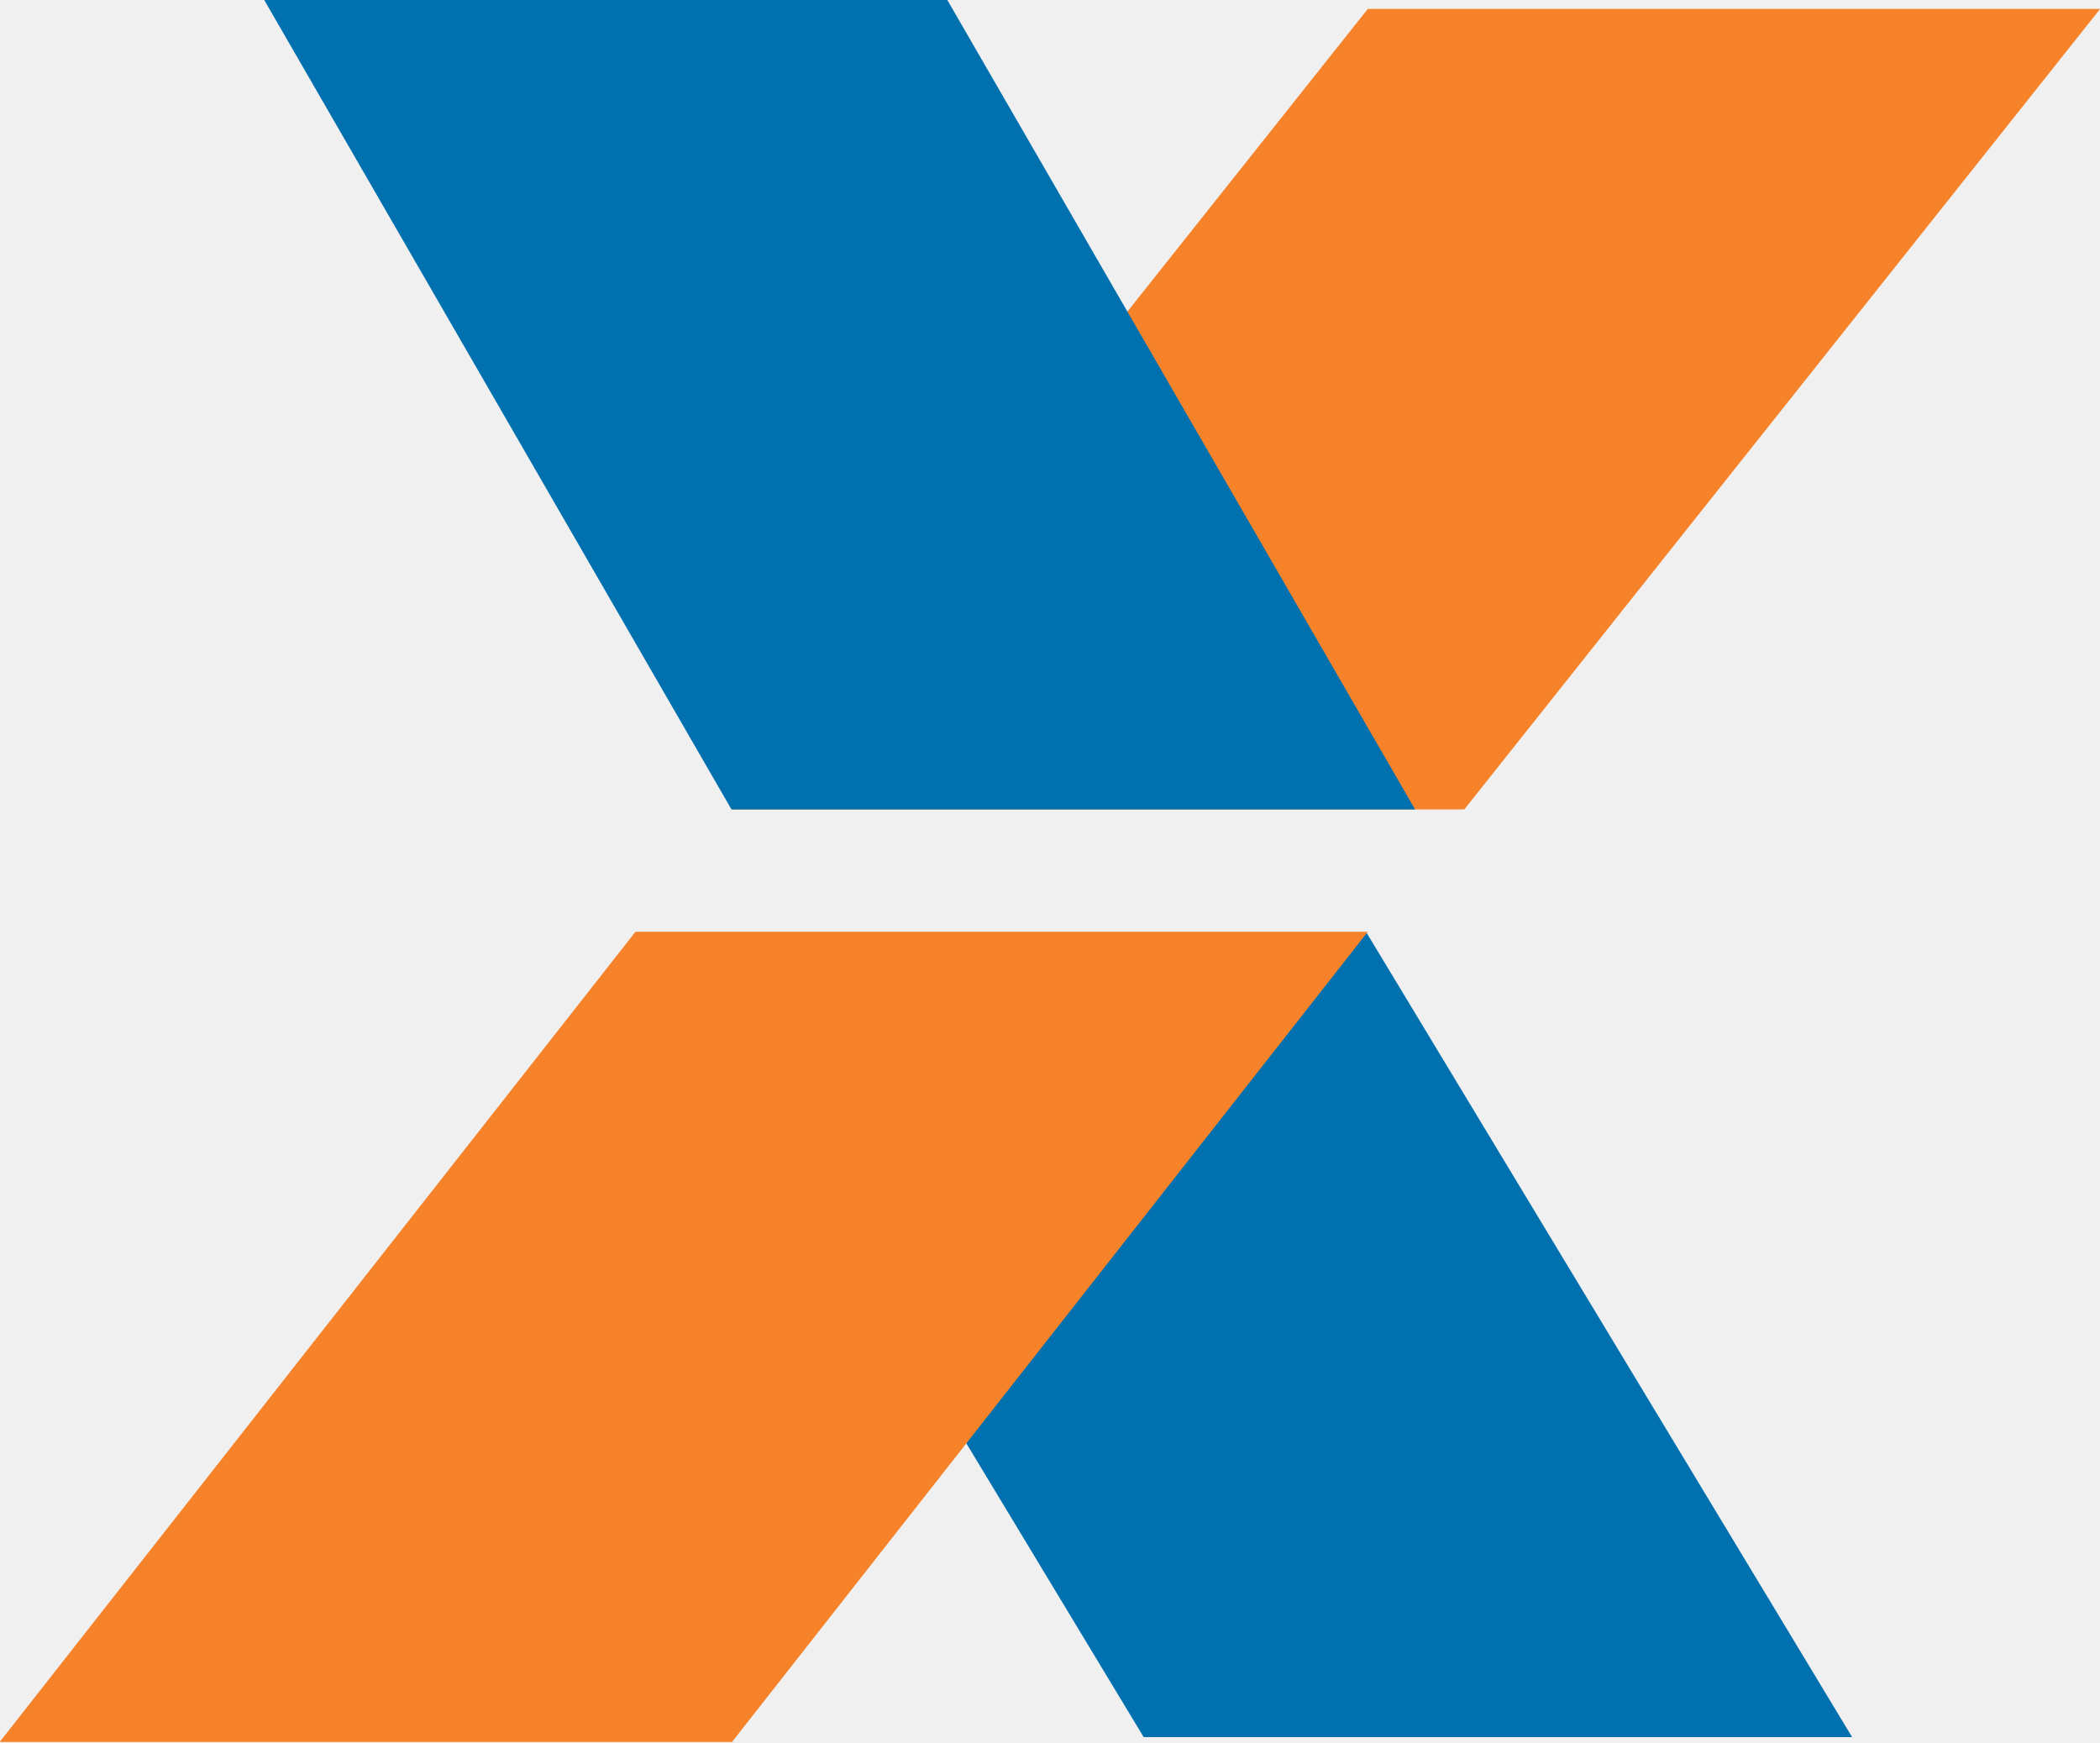
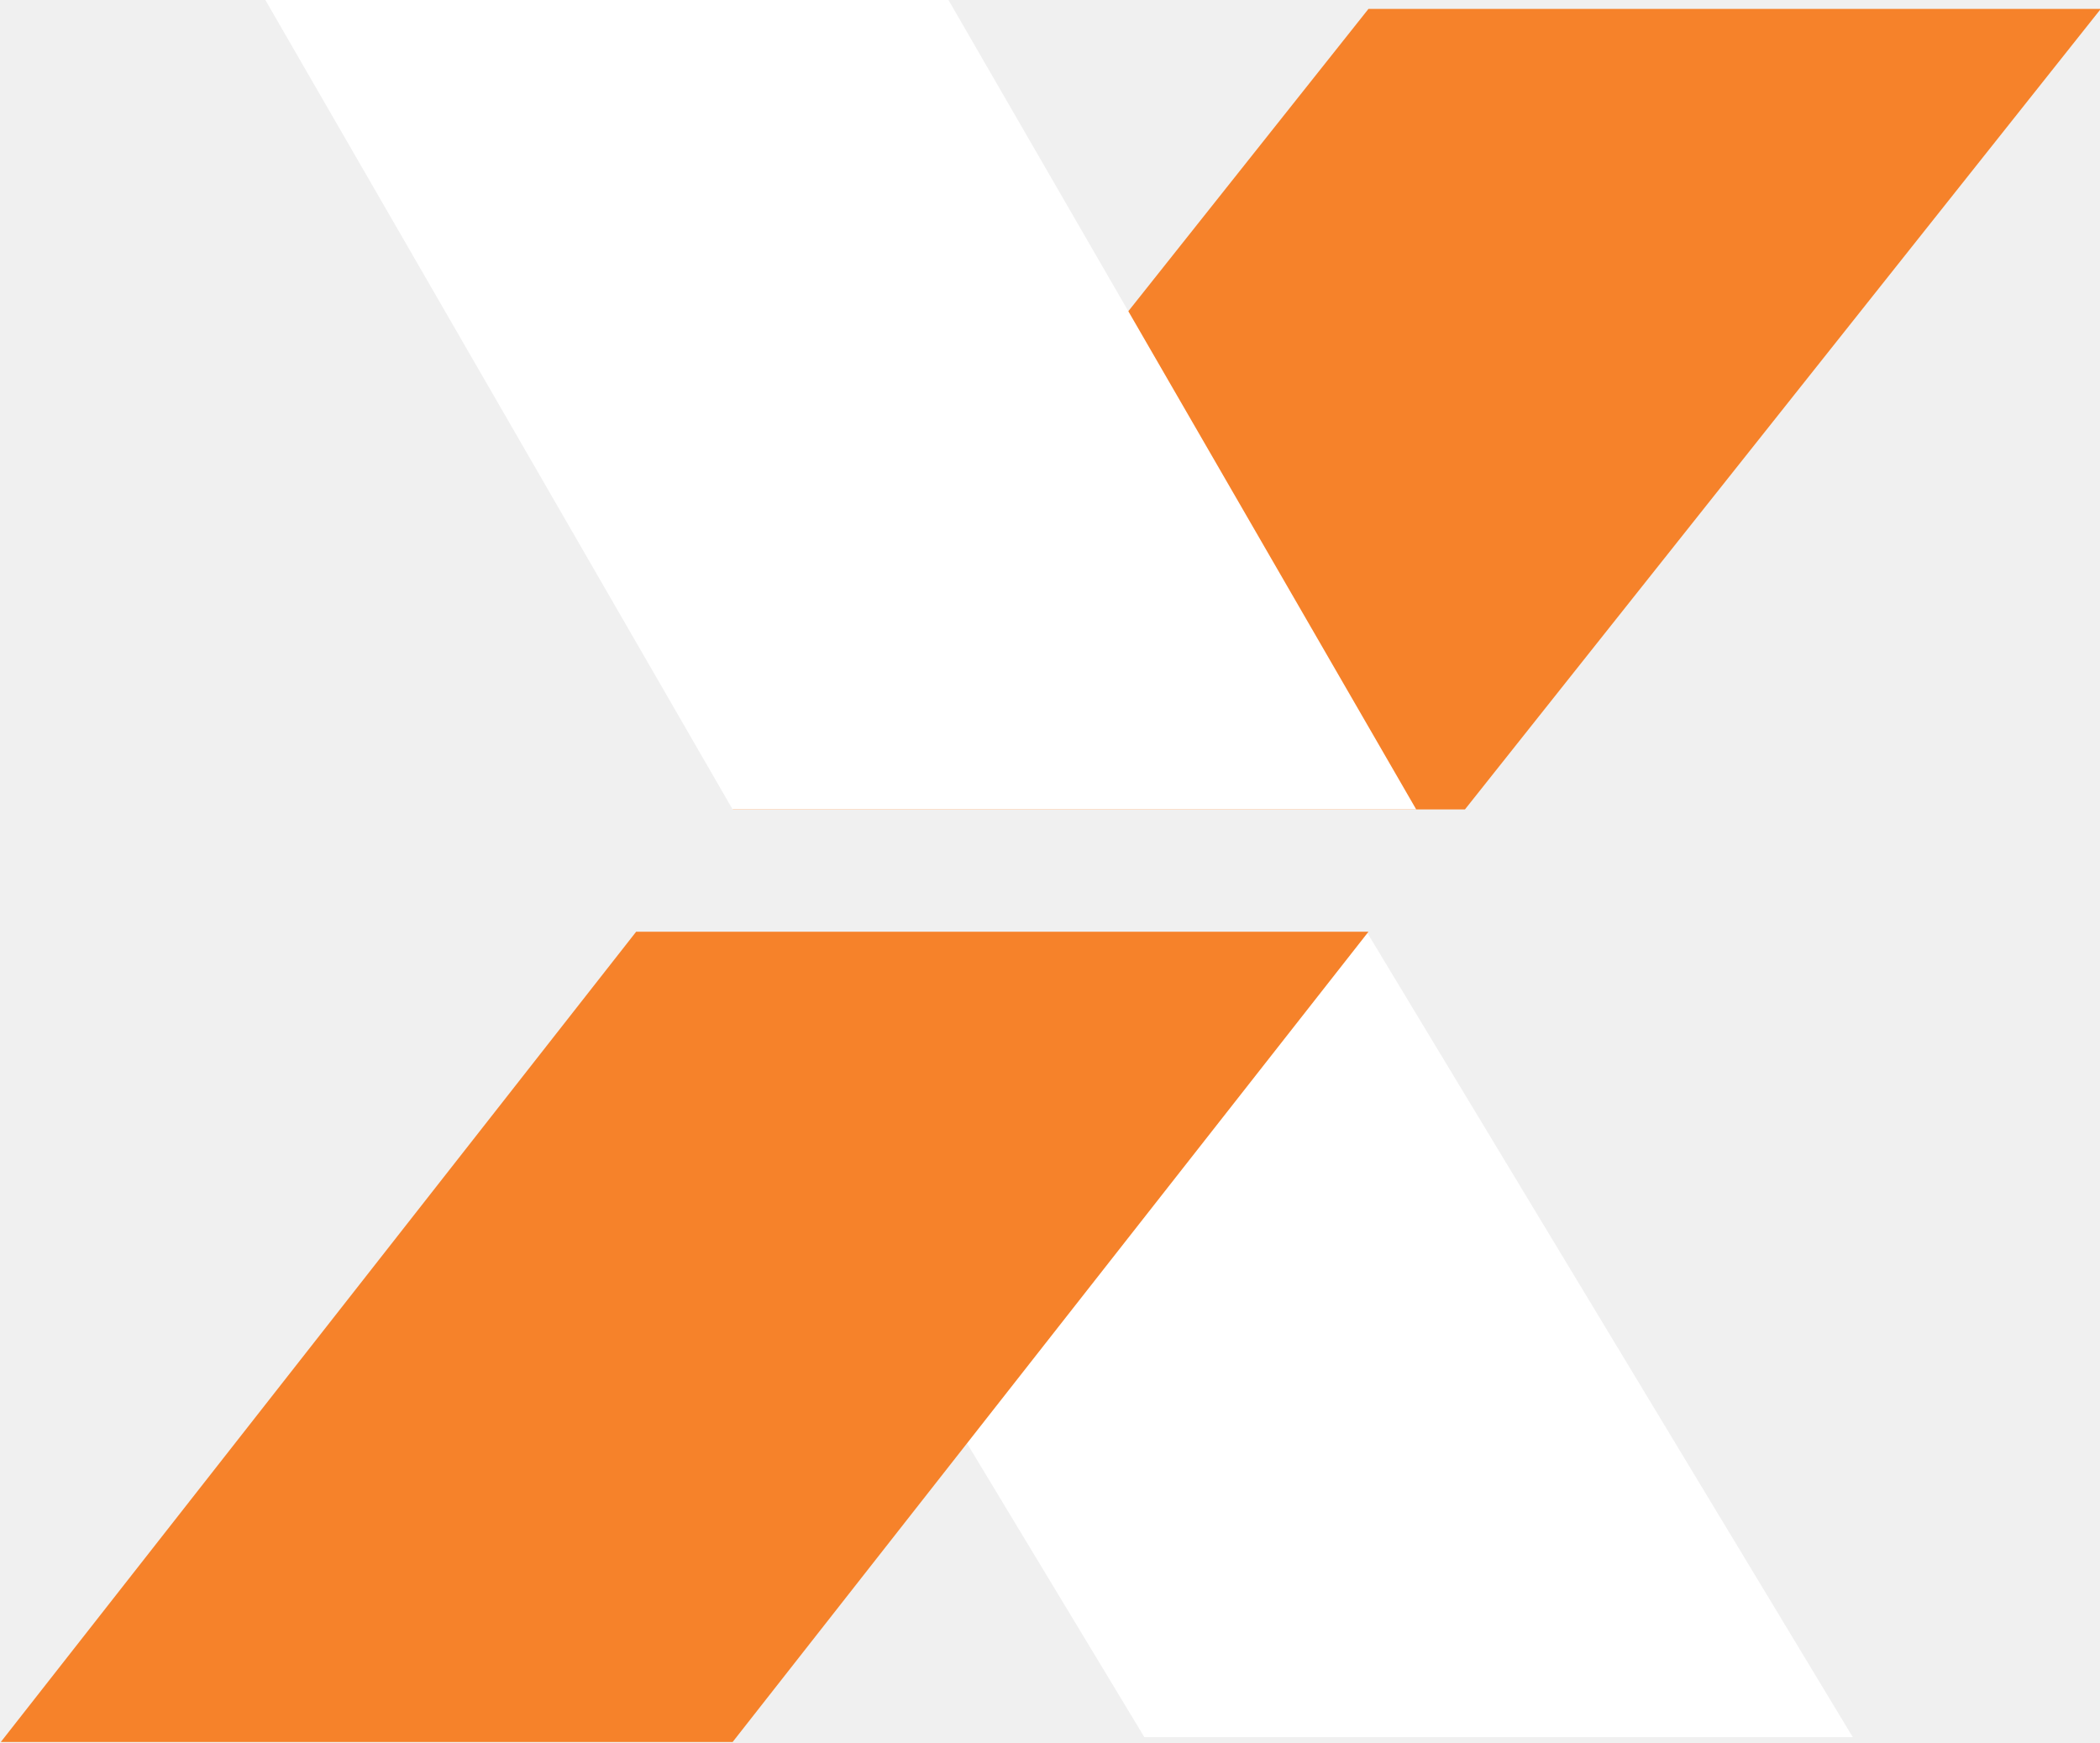
- <svg xmlns="http://www.w3.org/2000/svg" version="1.1" id="svg2" x="0px" y="0px" viewBox="156.7 2.1 129.3 107.3" style="enable-background:new 156.7 2.1 129.3 107.3;" xml:space="preserve">
+ <svg xmlns="http://www.w3.org/2000/svg" version="1.1" id="svg2" x="0px" y="0px" viewBox="119.1 2.1 129.3 107.3" style="enable-background:new 119.1 2.1 129.3 107.3;" xml:space="preserve">
  <style type="text/css">
-   .st0{fill:#0070AF;}
+   .st0{fill:#FFFFFF;}
	.st1{fill:#F6822A;}
 </style>
  <g id="layer1" transform="translate(-284.7845,-475.5121)">
    <g id="g2995" transform="matrix(1.25,0,0,-1.25,15.49311,1024.97)">
      <g id="g2997" transform="scale(0.24,0.24)">
-         <path id="path3003" class="st0" d="M1555.1,1633h145.4l99.6-165h-145.4L1555.1,1633">
+         <path id="path3003" class="st0" d="M1429.9,1633h145.4l99.6-165h-145.4L1429.9,1633">
    </path>
-         <path id="path3005" class="st1" d="M1570.2,1658.4h150.3l130.5,164.3h-150.3L1570.2,1658.4">
+         <path id="path3005" class="st1" d="M1445,1658.4h150.3l130.5,164.3h-150.3L1445,1658.4">
    </path>
-         <path id="path3007" class="st1" d="M1419.9,1467h150.3l130.5,166.3h-150.3L1419.9,1467">
+         <path id="path3007" class="st1" d="M1294.8,1467H1445l130.5,166.3h-150.3L1294.8,1467">
    </path>
-         <path id="path3009" class="st0" d="M1474.1,1824.7h140.2l96.1-166.3h-140.3L1474.1,1824.7">
+         <path id="path3009" class="st0" d="M1349,1824.7h140.2l96.1-166.3H1445L1349,1824.7">
    </path>
      </g>
    </g>
    <g id="g3013" transform="matrix(1.25,0,0,-1.25,15.49311,1024.97)">
  </g>
  </g>
</svg>
